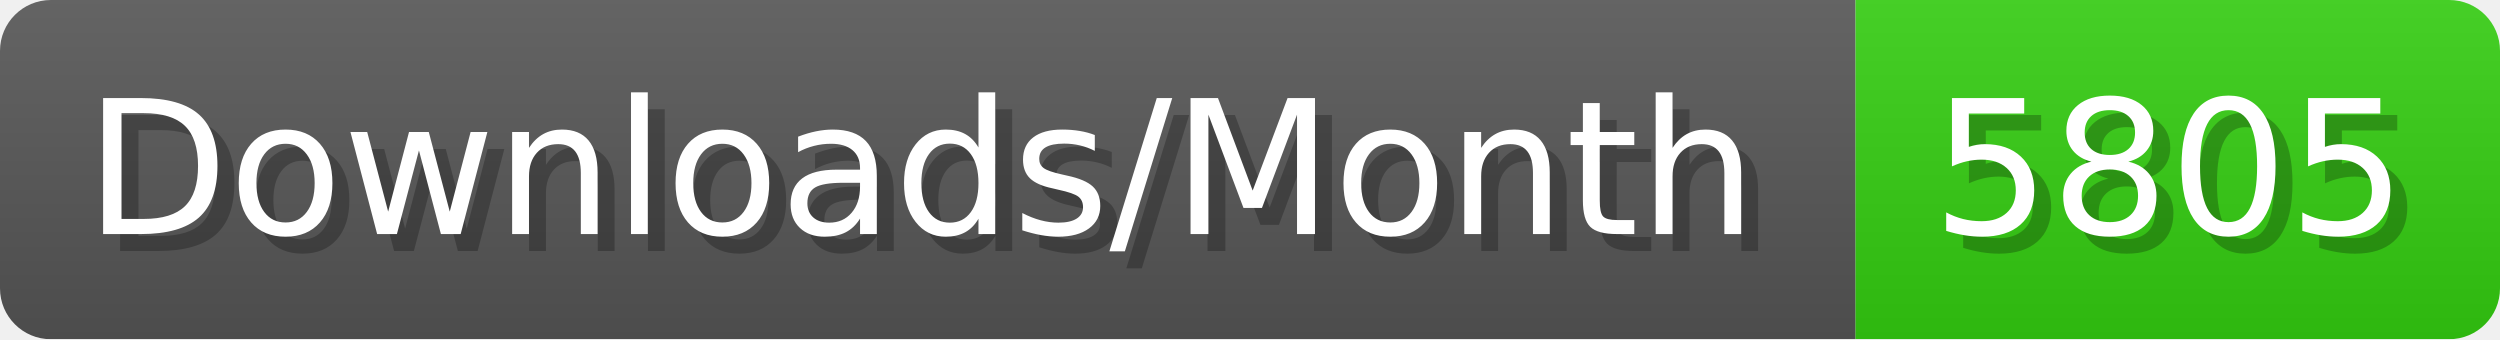
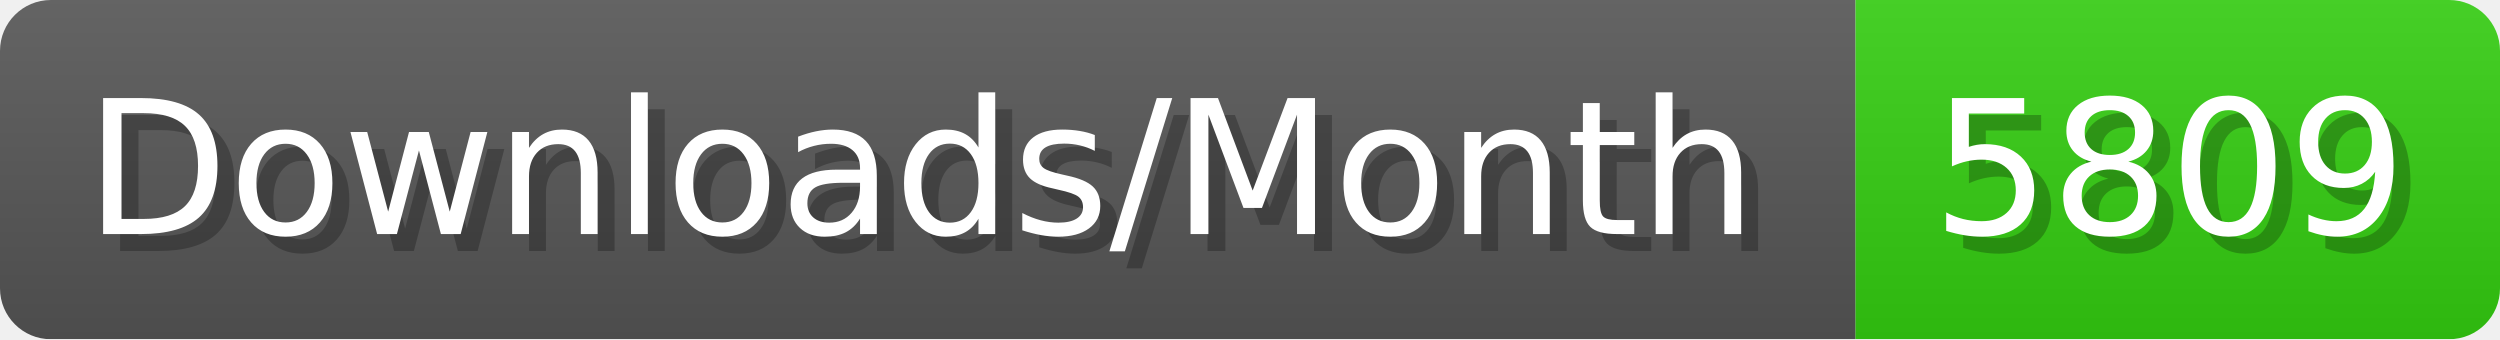
- <svg xmlns="http://www.w3.org/2000/svg" width="147.4" height="20" viewBox="0 0 1474 200" role="img" aria-label="Downloads/Month: 5805">
+ <svg xmlns="http://www.w3.org/2000/svg" width="147.4" height="20" viewBox="0 0 1474 200" role="img" aria-label="Downloads/Month: 5809">
  <linearGradient id="YlXUI" x2="0" y2="100%">
    <stop offset="0" stop-opacity=".1" stop-color="#EEE" />
    <stop offset="1" stop-opacity=".1" />
  </linearGradient>
  <mask id="JHhop">
    <rect width="1474" height="200" rx="30" fill="#FFF" />
  </mask>
  <g mask="url(#JHhop)">
    <rect width="1094" height="200" fill="#555" />
    <rect width="380" height="200" fill="#3C1" x="1094" />
    <rect width="1474" height="200" fill="url(#YlXUI)" />
  </g>
  <g aria-hidden="true" fill="#fff" text-anchor="start" font-family="Verdana,DejaVu Sans,sans-serif" font-size="110">
    <text x="60" y="148" textLength="994" fill="#000" opacity="0.25">Downloads/Month</text>
    <text x="50" y="138" textLength="994">Downloads/Month</text>
-     <text x="1149" y="148" textLength="280" fill="#000" opacity="0.25">5805</text>
-     <text x="1139" y="138" textLength="280">5805</text>
+     <text x="1149" y="148" textLength="280" fill="#000" opacity="0.25">5809</text>
+     <text x="1139" y="138" textLength="280">5809</text>
  </g>
</svg>
